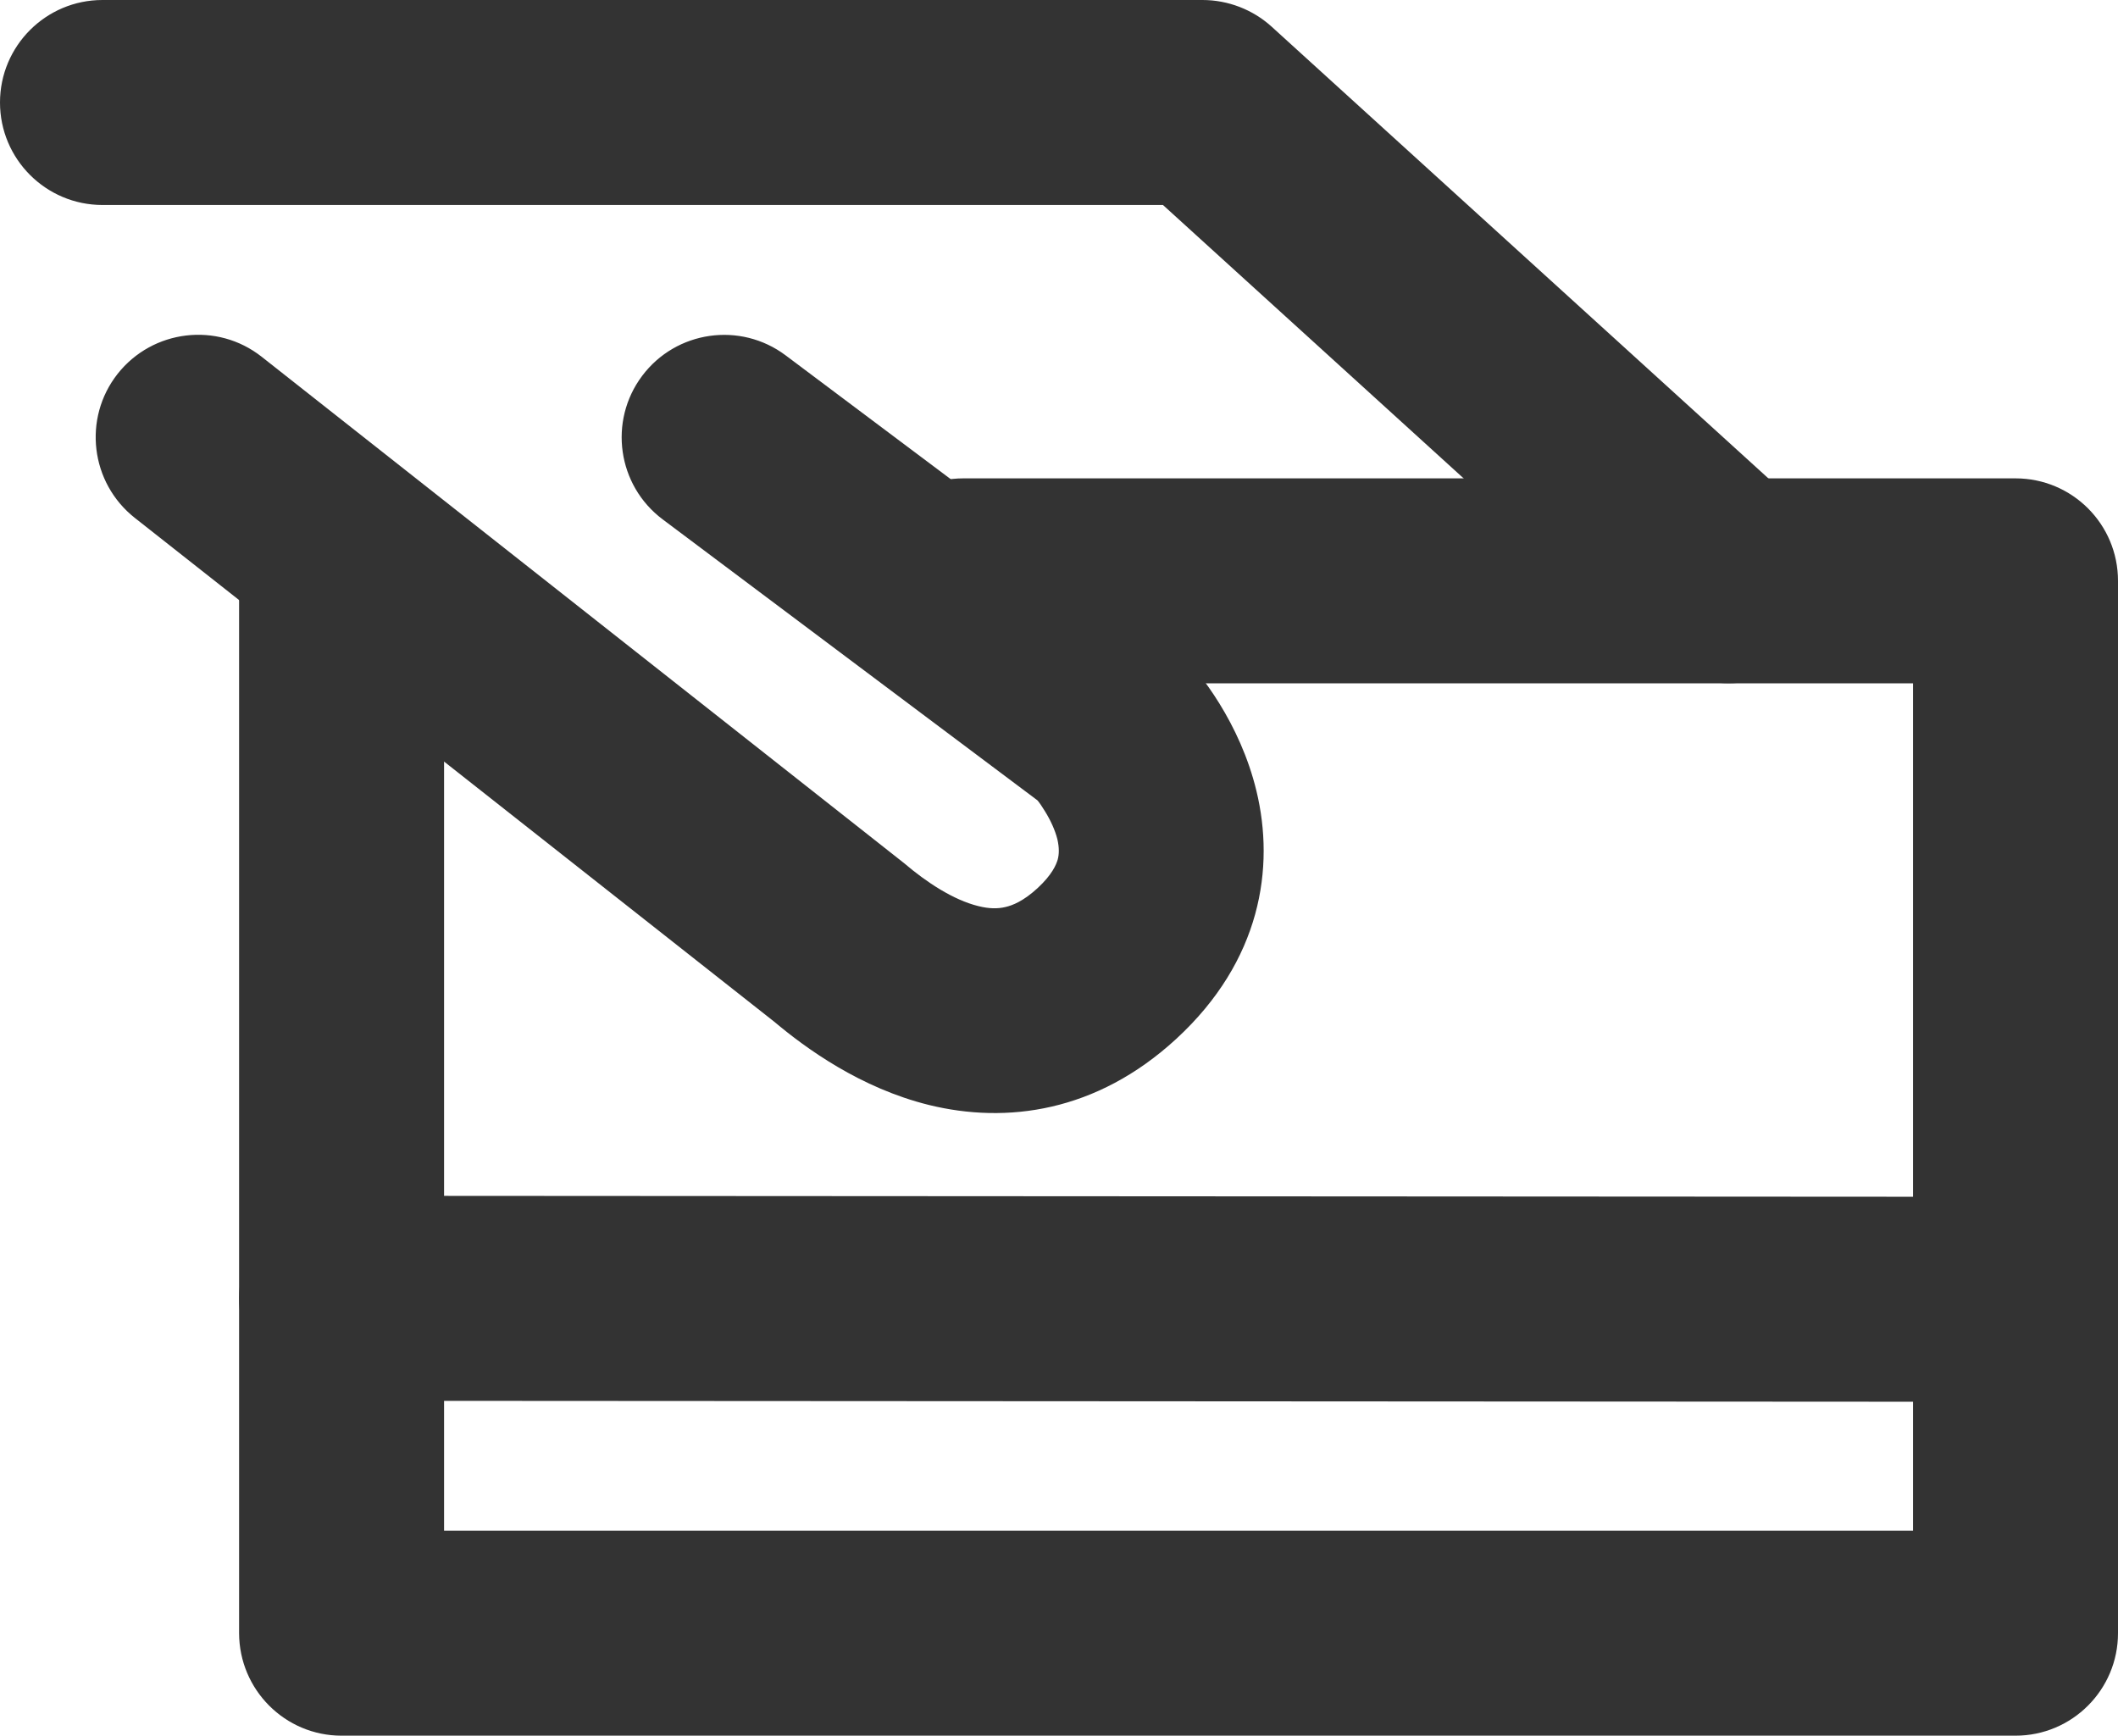
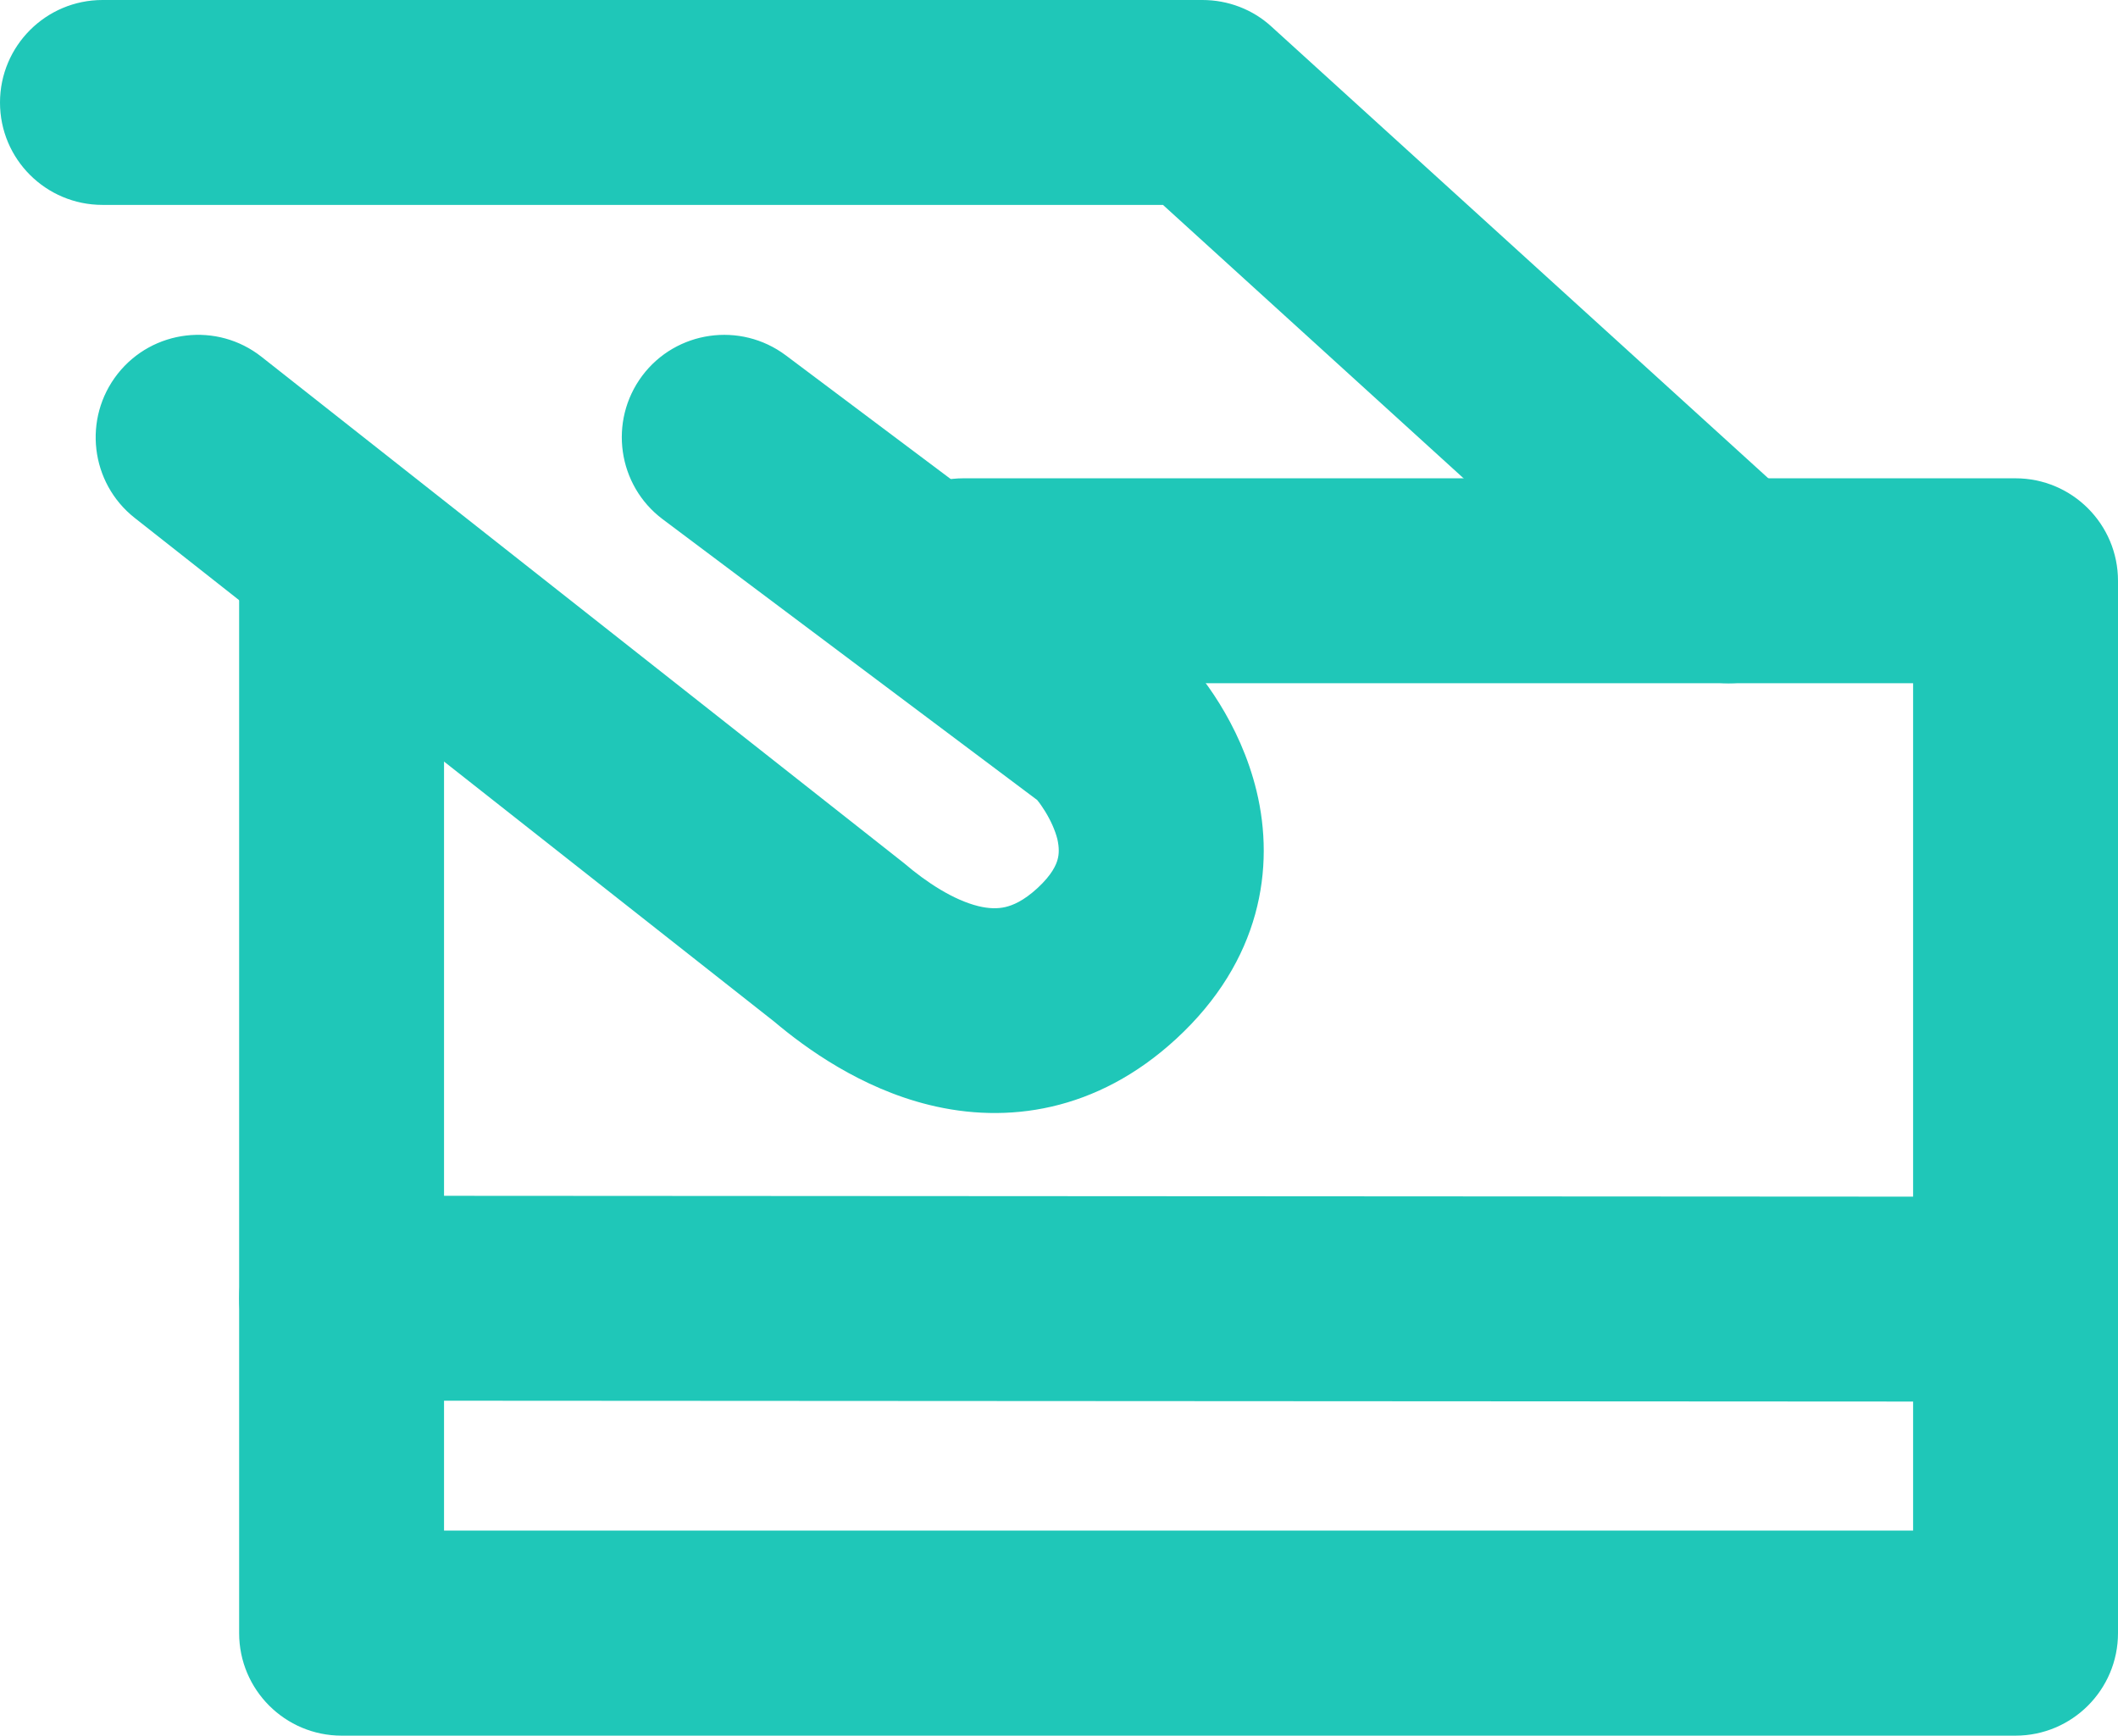
- <svg xmlns="http://www.w3.org/2000/svg" preserveAspectRatio="none" overflow="visible" style="display: block;" width="12.916" height="10.584" viewBox="0 0 12.916 10.584" fill="none">
+ <svg xmlns="http://www.w3.org/2000/svg" preserveAspectRatio="none" overflow="visible" style="display: block;" width="11.071" height="9.072" viewBox="0 0 11.071 9.072" fill="none">
  <g id="Vector">
-     <path d="M12.292 7.298C12.637 7.298 12.916 7.577 12.916 7.923C12.916 8.268 12.636 8.548 12.291 8.548L2.083 8.542C1.738 8.541 1.458 8.262 1.458 7.917C1.459 7.572 1.738 7.292 2.083 7.292L12.292 7.298Z" fill="#333333" />
-     <path d="M3.916 2.292C4.123 2.016 4.515 1.96 4.791 2.167L7.125 3.917L7.192 3.974C7.318 4.101 7.562 4.409 7.662 4.823C7.775 5.29 7.691 5.858 7.173 6.335C6.686 6.783 6.137 6.854 5.665 6.738C5.248 6.635 4.916 6.394 4.721 6.23L0.822 3.158C0.551 2.944 0.504 2.551 0.717 2.28C0.931 2.009 1.324 1.962 1.595 2.175L5.514 5.264C5.651 5.381 5.815 5.488 5.965 5.525C6.032 5.542 6.085 5.542 6.131 5.531C6.175 5.521 6.241 5.495 6.327 5.416C6.417 5.333 6.441 5.272 6.45 5.242C6.459 5.209 6.46 5.169 6.448 5.117C6.434 5.062 6.407 5.003 6.373 4.948C6.357 4.922 6.342 4.899 6.328 4.882L6.326 4.88L4.041 3.167C3.765 2.96 3.709 2.568 3.916 2.292Z" fill="#333333" />
-     <path d="M7.333 0C7.488 0 7.639 0.058 7.754 0.162L10.962 3.079C11.217 3.311 11.236 3.707 11.004 3.962C10.772 4.217 10.377 4.236 10.121 4.004L7.092 1.25H0.625C0.28 1.25 0 0.97 0 0.625C0 0.28 0.28 0 0.625 0H7.333Z" fill="#333333" />
-     <path d="M12.291 2.917C12.636 2.917 12.916 3.196 12.916 3.542V9.959C12.916 10.304 12.636 10.584 12.291 10.584H2.083C1.738 10.584 1.459 10.304 1.458 9.959V3.542C1.458 3.196 1.738 2.917 2.083 2.917C2.429 2.917 2.708 3.196 2.708 3.542V9.334H11.666V4.167H5.875C5.53 4.167 5.25 3.887 5.25 3.542C5.25 3.196 5.53 2.917 5.875 2.917H12.291Z" fill="#333333" />
+     <path d="M10.536 6.255C10.832 6.255 11.071 6.495 11.071 6.791C11.071 7.087 10.831 7.327 10.535 7.326L1.786 7.321C1.49 7.321 1.25 7.081 1.25 6.786C1.25 6.49 1.49 6.25 1.786 6.25L10.536 6.255Z" fill="#1FC7B8" />
+     <path d="M3.357 1.964C3.534 1.728 3.87 1.68 4.107 1.857L6.107 3.357L6.164 3.407C6.273 3.515 6.482 3.779 6.568 4.134C6.665 4.534 6.592 5.021 6.148 5.43C5.731 5.814 5.26 5.875 4.856 5.775C4.499 5.687 4.213 5.48 4.047 5.34L0.704 2.707C0.472 2.524 0.432 2.187 0.615 1.954C0.798 1.722 1.135 1.682 1.367 1.865L4.726 4.512C4.844 4.613 4.984 4.704 5.113 4.736C5.17 4.75 5.216 4.75 5.255 4.741C5.293 4.732 5.349 4.71 5.423 4.642C5.5 4.571 5.521 4.519 5.528 4.493C5.536 4.465 5.537 4.431 5.527 4.386C5.515 4.339 5.492 4.288 5.463 4.241C5.449 4.219 5.436 4.199 5.424 4.185L5.422 4.182L3.464 2.714C3.228 2.537 3.18 2.201 3.357 1.964Z" fill="#1FC7B8" />
+     <path d="M6.285 0C6.419 0 6.548 0.049 6.646 0.139L9.396 2.639C9.615 2.838 9.631 3.177 9.432 3.396C9.233 3.615 8.894 3.631 8.675 3.432L6.079 1.071H0.536C0.24 1.071 0 0.832 0 0.536C0 0.24 0.24 0 0.536 0H6.285Z" fill="#1FC7B8" />
+     <path d="M10.535 2.5C10.831 2.5 11.071 2.74 11.071 3.036V8.536C11.071 8.832 10.831 9.072 10.535 9.072H1.786C1.49 9.072 1.25 8.832 1.25 8.536V3.036C1.25 2.74 1.49 2.5 1.786 2.5C2.082 2.5 2.321 2.74 2.321 3.036V8H10V3.571H5.036C4.74 3.571 4.5 3.332 4.5 3.036C4.5 2.74 4.74 2.5 5.036 2.5H10.535Z" fill="#1FC7B8" />
  </g>
</svg>
